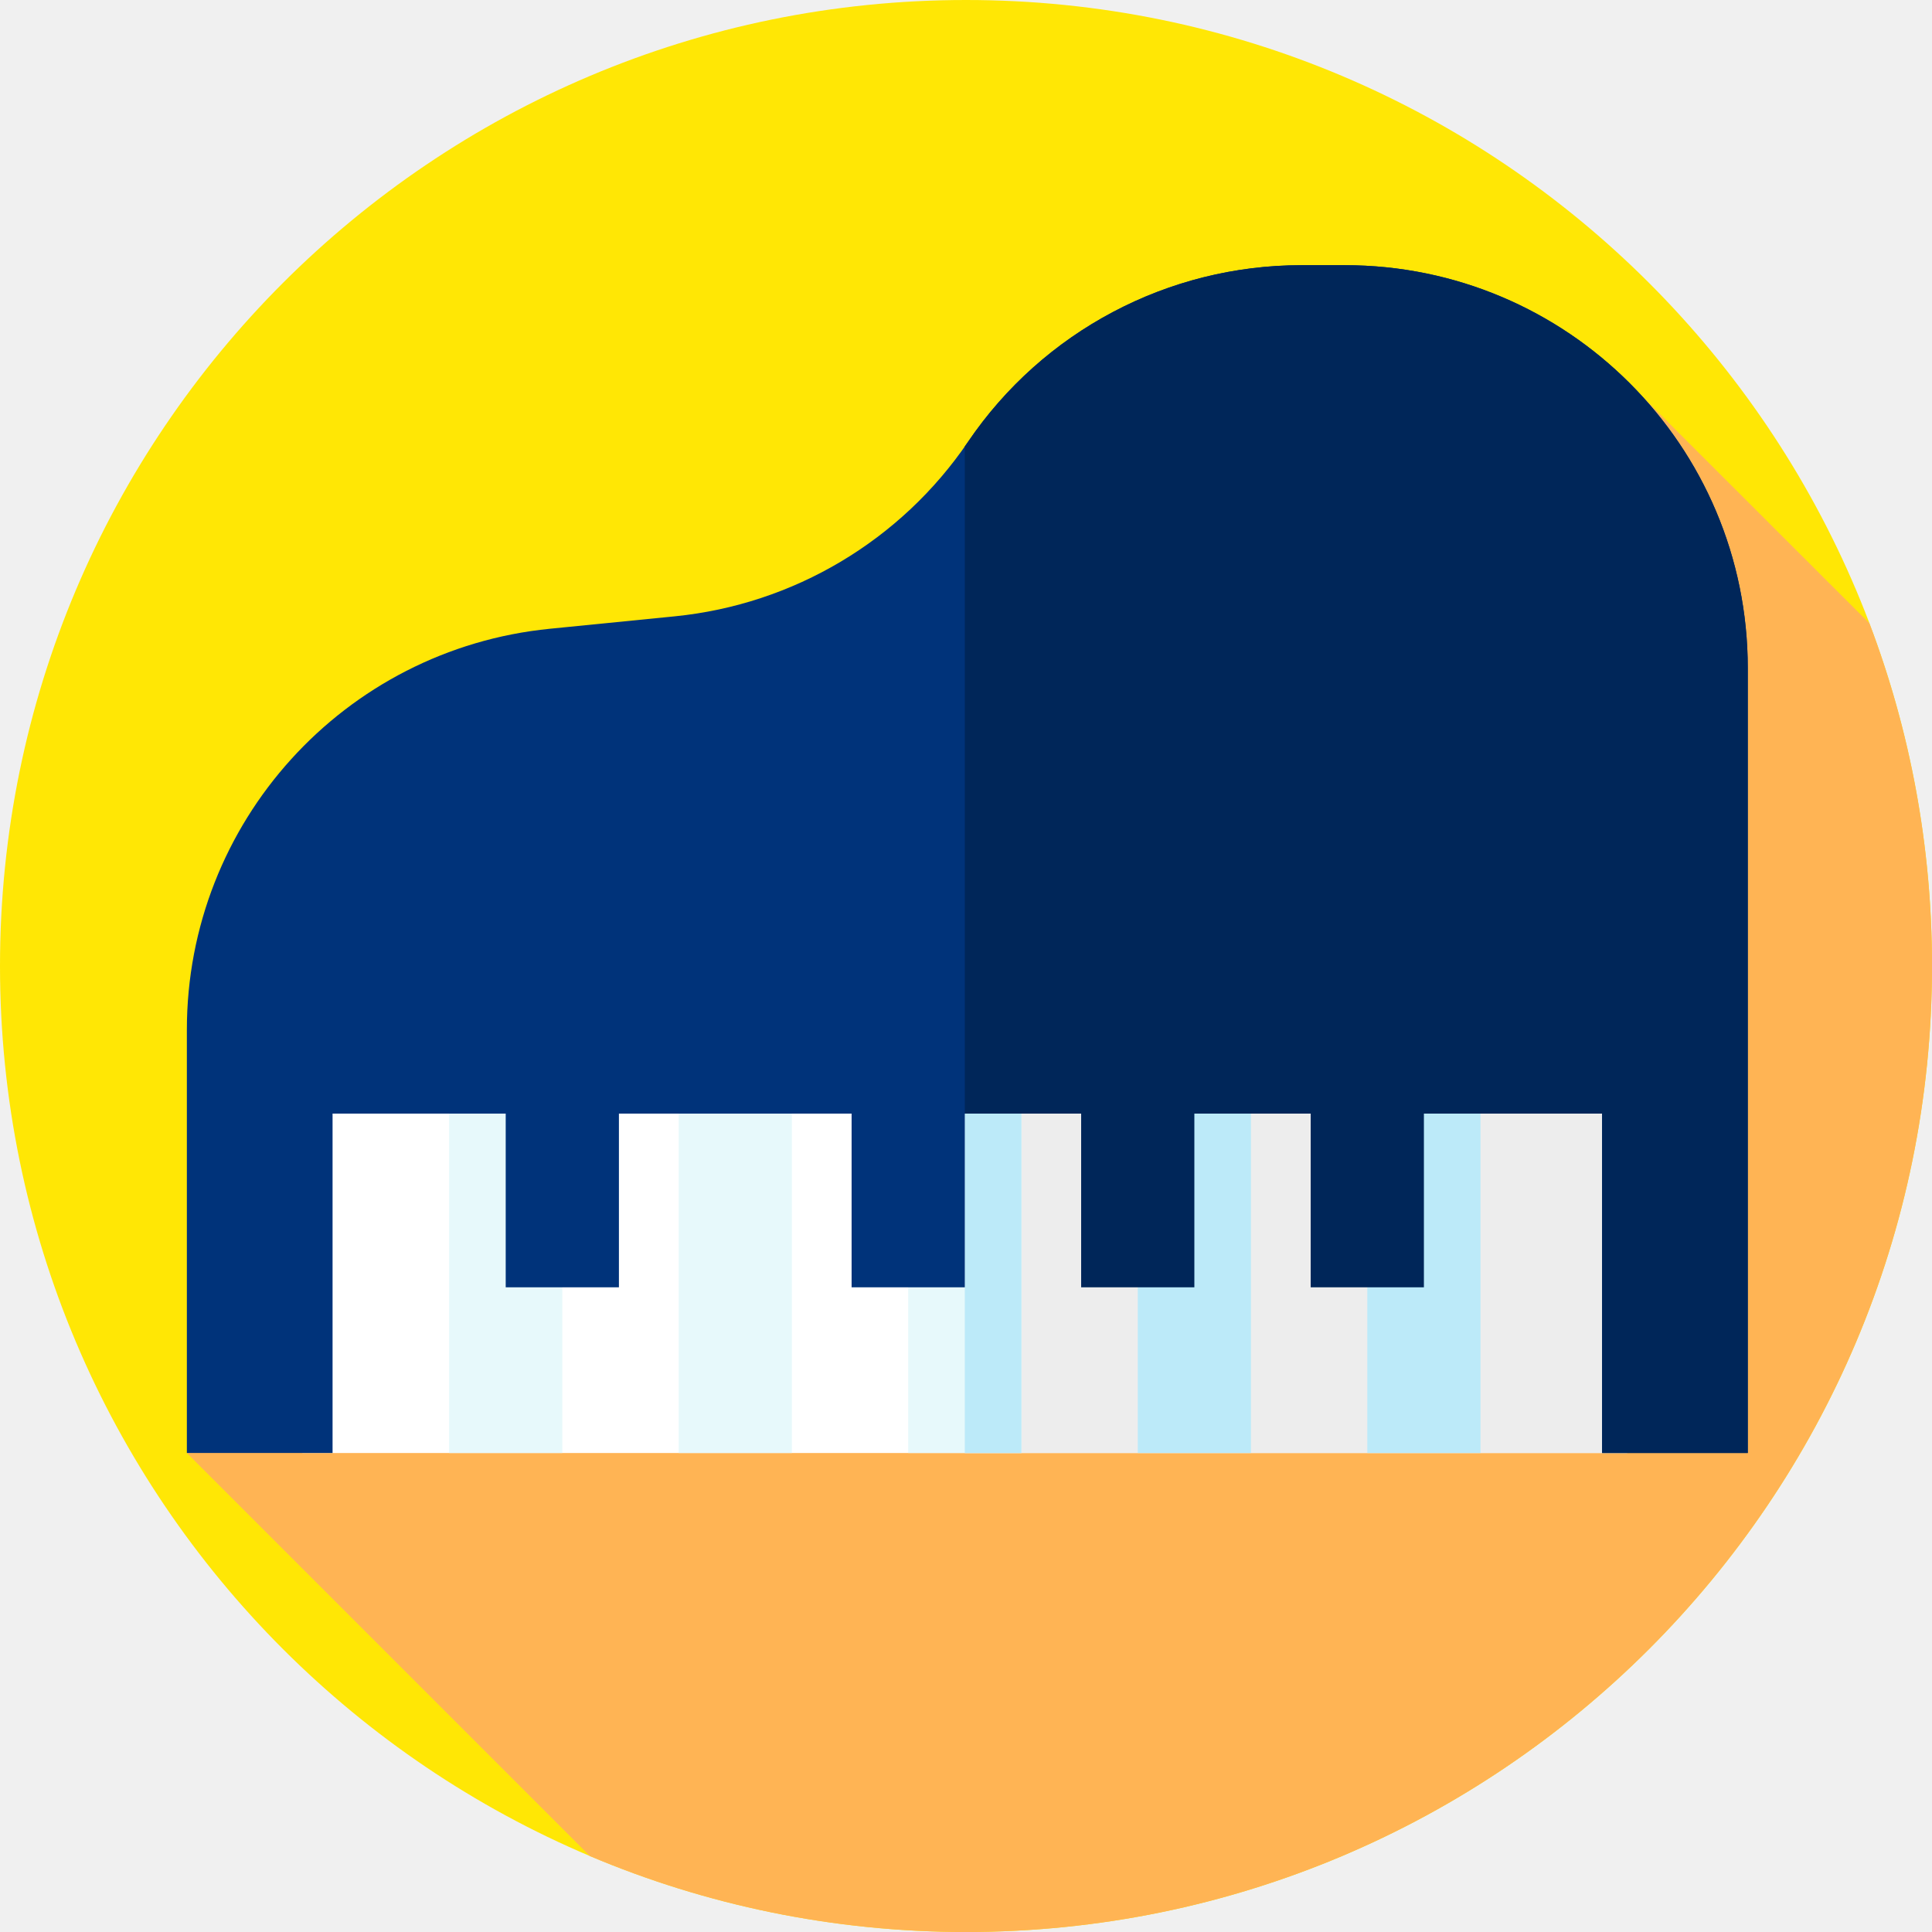
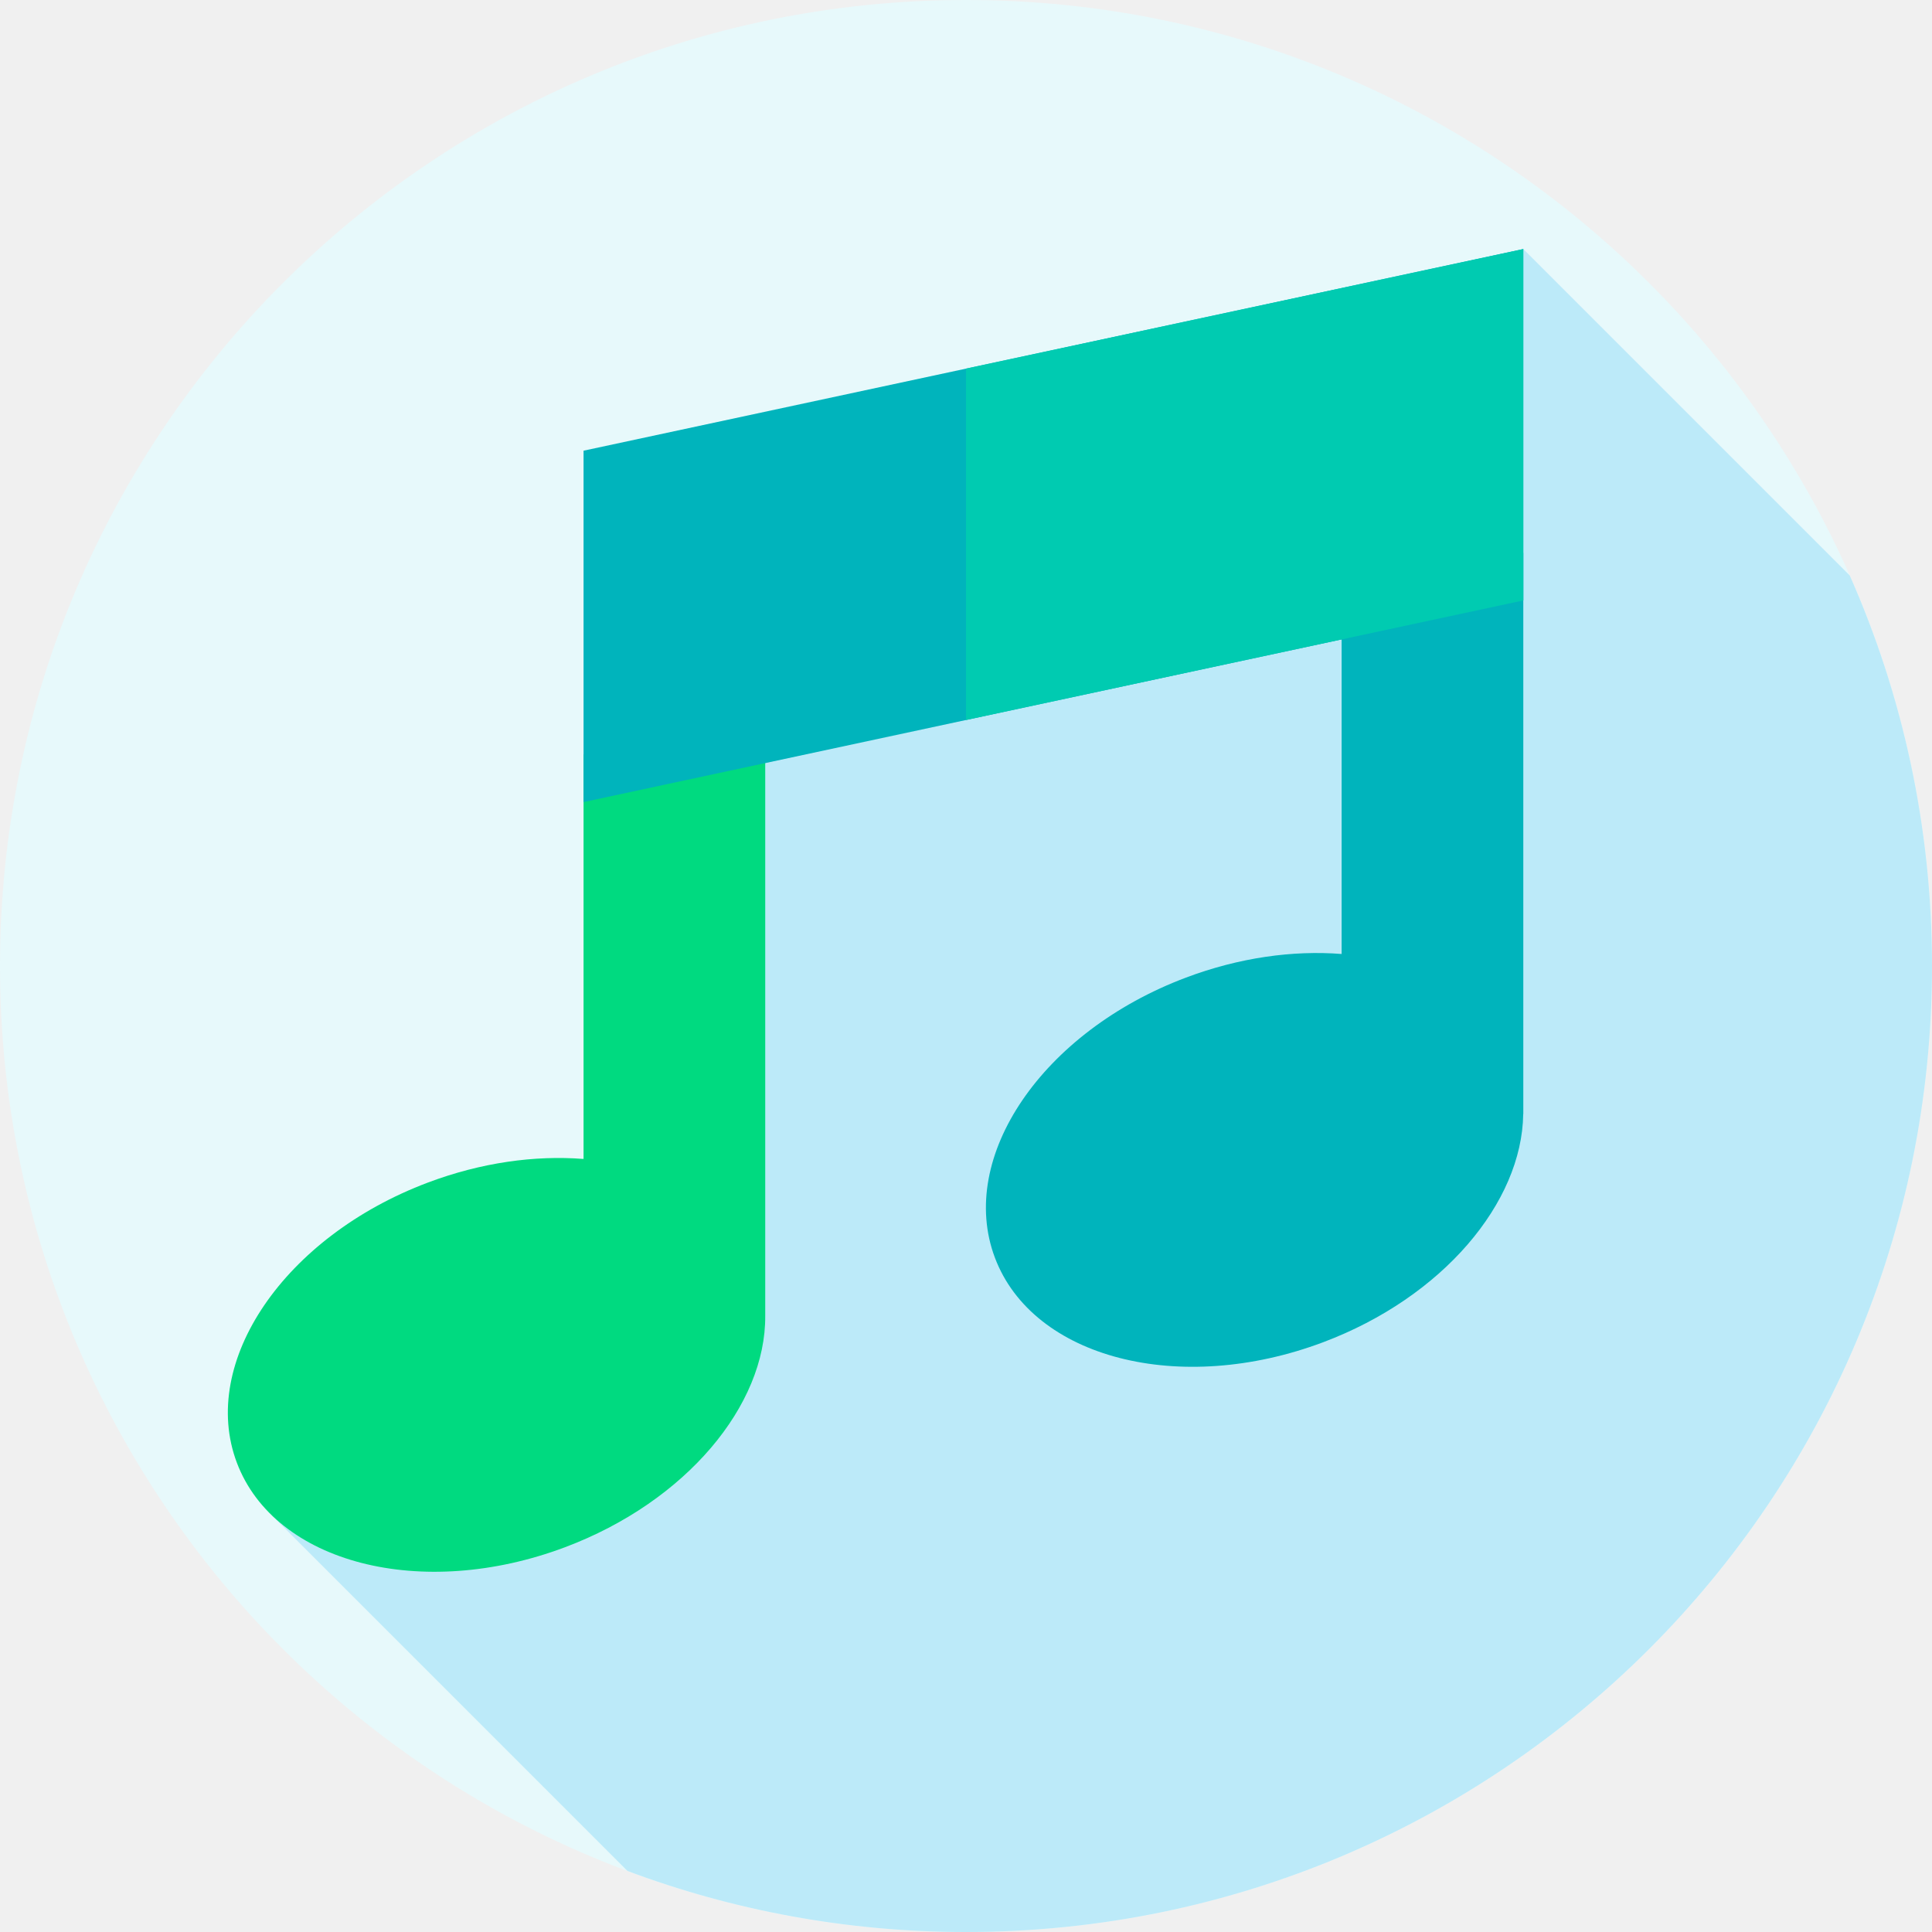
<svg xmlns="http://www.w3.org/2000/svg" id="Layer_1" enable-background="new 0 0 512 512" height="512" viewBox="0 0 512 512" width="512">
  <g>
    <g>
      <g>
        <g>
          <g>
-             <g id="XMLID_637_">
-               <g id="XMLID_638_">
-                 <g id="XMLID_646_">
-                   <g id="XMLID_647_">
-                     <g id="XMLID_648_">
-                       <g id="XMLID_649_">
-                         <g id="XMLID_665_">
-                           <g id="XMLID_666_">
-                             <g id="XMLID_667_">
-                               <g id="XMLID_684_">
-                                 <g id="XMLID_685_">
-                                   <g id="XMLID_686_">
-                                     <g id="XMLID_687_">
-                                       <g id="XMLID_688_">
-                                         <g id="XMLID_1830_">
-                                           <circle cx="256" cy="256" fill="#ffe705" r="256" />
+             <g id="XMLID_493_">
+               <g id="XMLID_494_">
+                 <g id="XMLID_746_">
+                   <g id="XMLID_747_">
+                     <g id="XMLID_748_">
+                       <g id="XMLID_749_">
+                         <g id="XMLID_750_">
+                           <g id="XMLID_751_">
+                             <g id="XMLID_752_">
+                               <g id="XMLID_753_">
+                                 <g id="XMLID_754_">
+                                   <g id="XMLID_755_">
+                                     <g id="XMLID_756_">
+                                       <g id="XMLID_763_">
+                                         <g id="XMLID_980_">
+                                           <circle cx="256" cy="256" fill="#e7f9fb" r="256" />
                                        </g>
                                      </g>
                                    </g>
                                  </g>
                                </g>
                              </g>
                            </g>
                          </g>
                        </g>
                      </g>
                    </g>
                  </g>
                </g>
              </g>
            </g>
          </g>
        </g>
      </g>
    </g>
-     <path d="m512 256c0-31.99-5.885-62.6-16.602-90.832-33.155-33.124-59.883-59.818-59.883-59.818l-385.993 279.709 106.817 106.817c30.632 12.958 64.309 20.124 99.661 20.124 141.385 0 256-114.615 256-256z" fill="#ffb454" />
+     <path d="m512 256c0-36.833-7.794-71.842-21.798-103.488l-86.512-86.512-210.625 99.88-18.02 161.732-102.865 74.102 94.11 94.109c27.919 10.45 58.144 16.177 89.71 16.177 141.385 0 256-114.615 256-256z" fill="#bceaf9" />
    <g>
-       <path d="m80.138 288.766h351.092v96.293h-351.092z" fill="#fff" />
-       <path d="m255.68 288.77h175.55v96.29h-175.55z" fill="#ededed" />
      <g>
        <g>
-           <g>
-             <path d="m119.019 291.608h30v93.451h-30z" fill="#e7f9fb" />
-           </g>
+           <path d="m154.647 307.136c-12.857-1.013-27.114.935-41.243 6.253-38.012 14.306-60.686 47.535-50.643 74.219s48.999 36.718 87.011 22.412c32.078-12.073 53.233-37.622 53.02-61.341h.002v-148.747h-48.147z" fill="#00da80" />
+           <path d="m403.689 146.497h-48.147v106.32c-12.857-1.013-27.114.935-41.243 6.253-38.012 14.306-60.686 47.535-50.643 74.219s48.999 36.718 87.011 22.412c31.681-11.923 52.688-36.989 53-60.457h.023v-148.747z" fill="#00b4bc" />
        </g>
-         <g>
-           <g>
-             <path d="m179.852 291.608h30v93.451h-30z" fill="#e7f9fb" />
-           </g>
-         </g>
-         <g>
-           <path d="m134.019 294.424h30v46.726h-30z" fill="#00337a" />
-         </g>
-         <g>
-           <g>
-             <path d="m240.684 291.608h30v93.451h-30z" fill="#e7f9fb" />
-           </g>
-         </g>
-         <g>
-           <g>
-             <path d="m255.68 291.61h15v93.45h-15z" fill="#bceaf9" />
-           </g>
-         </g>
-         <g>
-           <path d="m225.684 294.424h30v46.726h-30z" fill="#00337a" />
-         </g>
-         <g>
-           <path d="m301.517 291.608h30v93.451h-30z" fill="#bceaf9" />
-         </g>
-         <g>
-           <g>
-             <path d="m286.517 294.424h30v46.726h-30z" fill="#002659" />
-           </g>
-         </g>
-         <g>
-           <path d="m362.349 291.608h30v93.451h-30z" fill="#bceaf9" />
-         </g>
-         <g>
-           <g>
-             <path d="m347.349 294.424h30v46.726h-30z" fill="#002659" />
-           </g>
-         </g>
+         <path d="m403.689 159.122-249.042 53.435v-93.119l249.042-53.435z" fill="#00b4bc" />
      </g>
-       <path d="m356.388 70.275h-11.495c-35.382 0-68.466 17.524-88.344 46.794-17.784 26.187-46.269 43.135-77.768 46.269l-33.045 3.288c-54.613 5.435-96.215 51.382-96.215 106.265v112.167h38.611v-89.938h336.434v89.938h38.611v-207.993c.001-58.978-47.811-106.79-106.789-106.79z" fill="#00337a" />
-       <path d="m463.18 177.06v208h-38.61v-89.94h-168.89v-176.81c.3-.41.59-.82.87-1.24 19.88-29.27 52.96-46.79 88.34-46.79h11.5c58.98 0 106.79 47.81 106.79 106.78z" fill="#002659" />
+       <path d="m403.69 66v93.12l-147.69 31.69v-93.12z" fill="#00cbb1" />
    </g>
  </g>
</svg>
